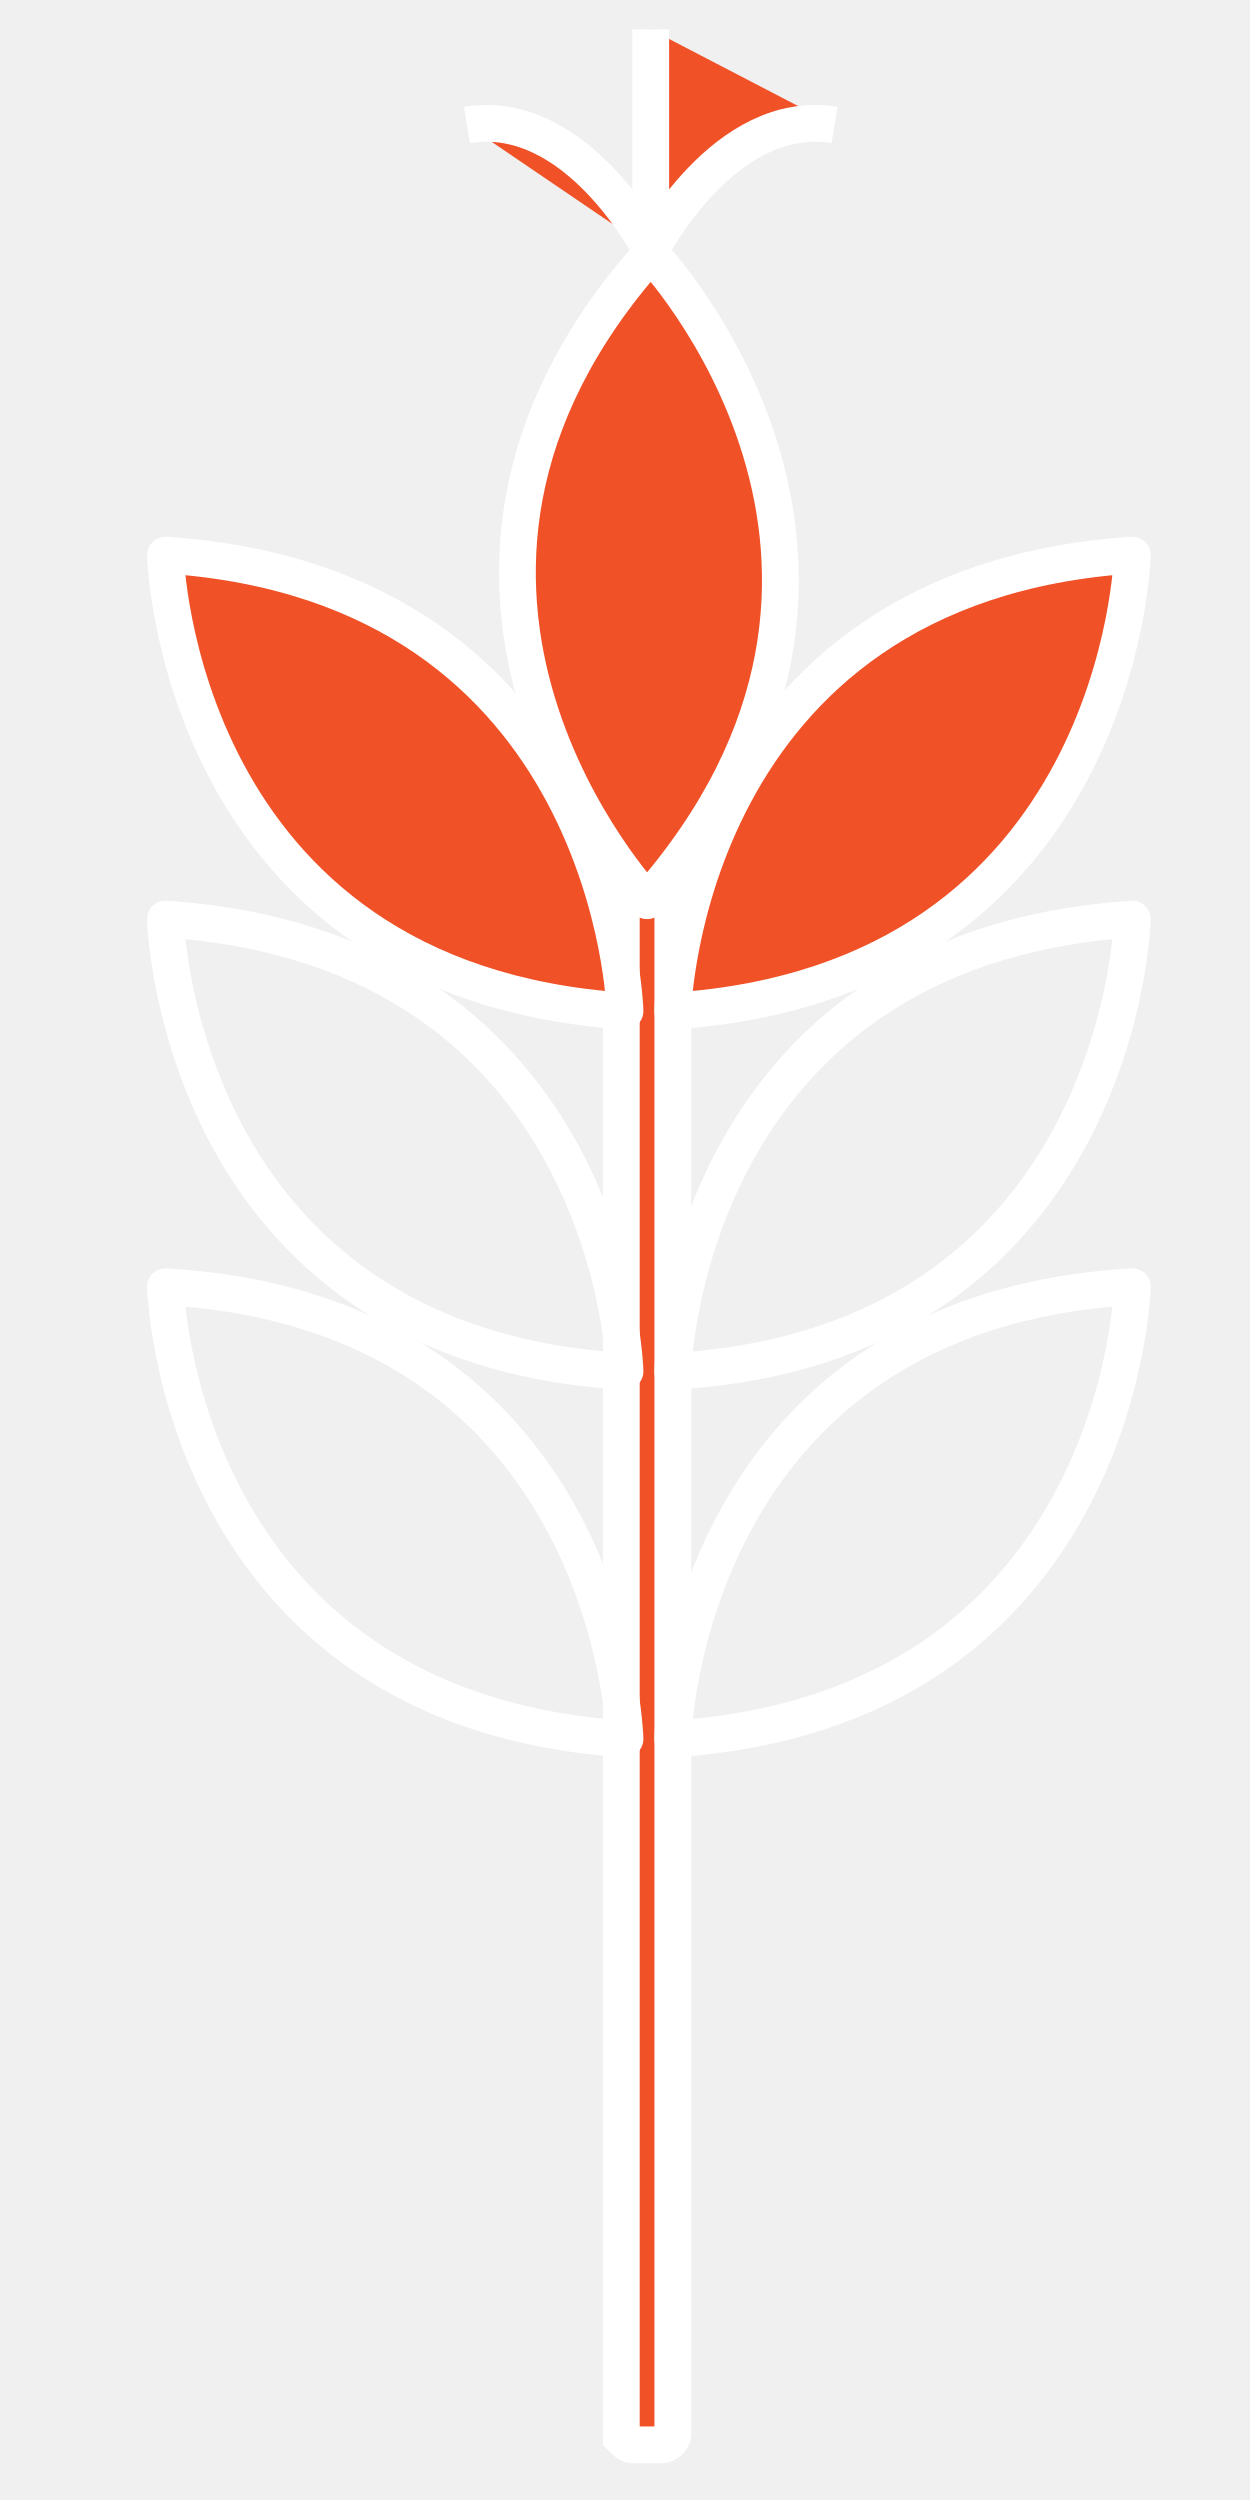
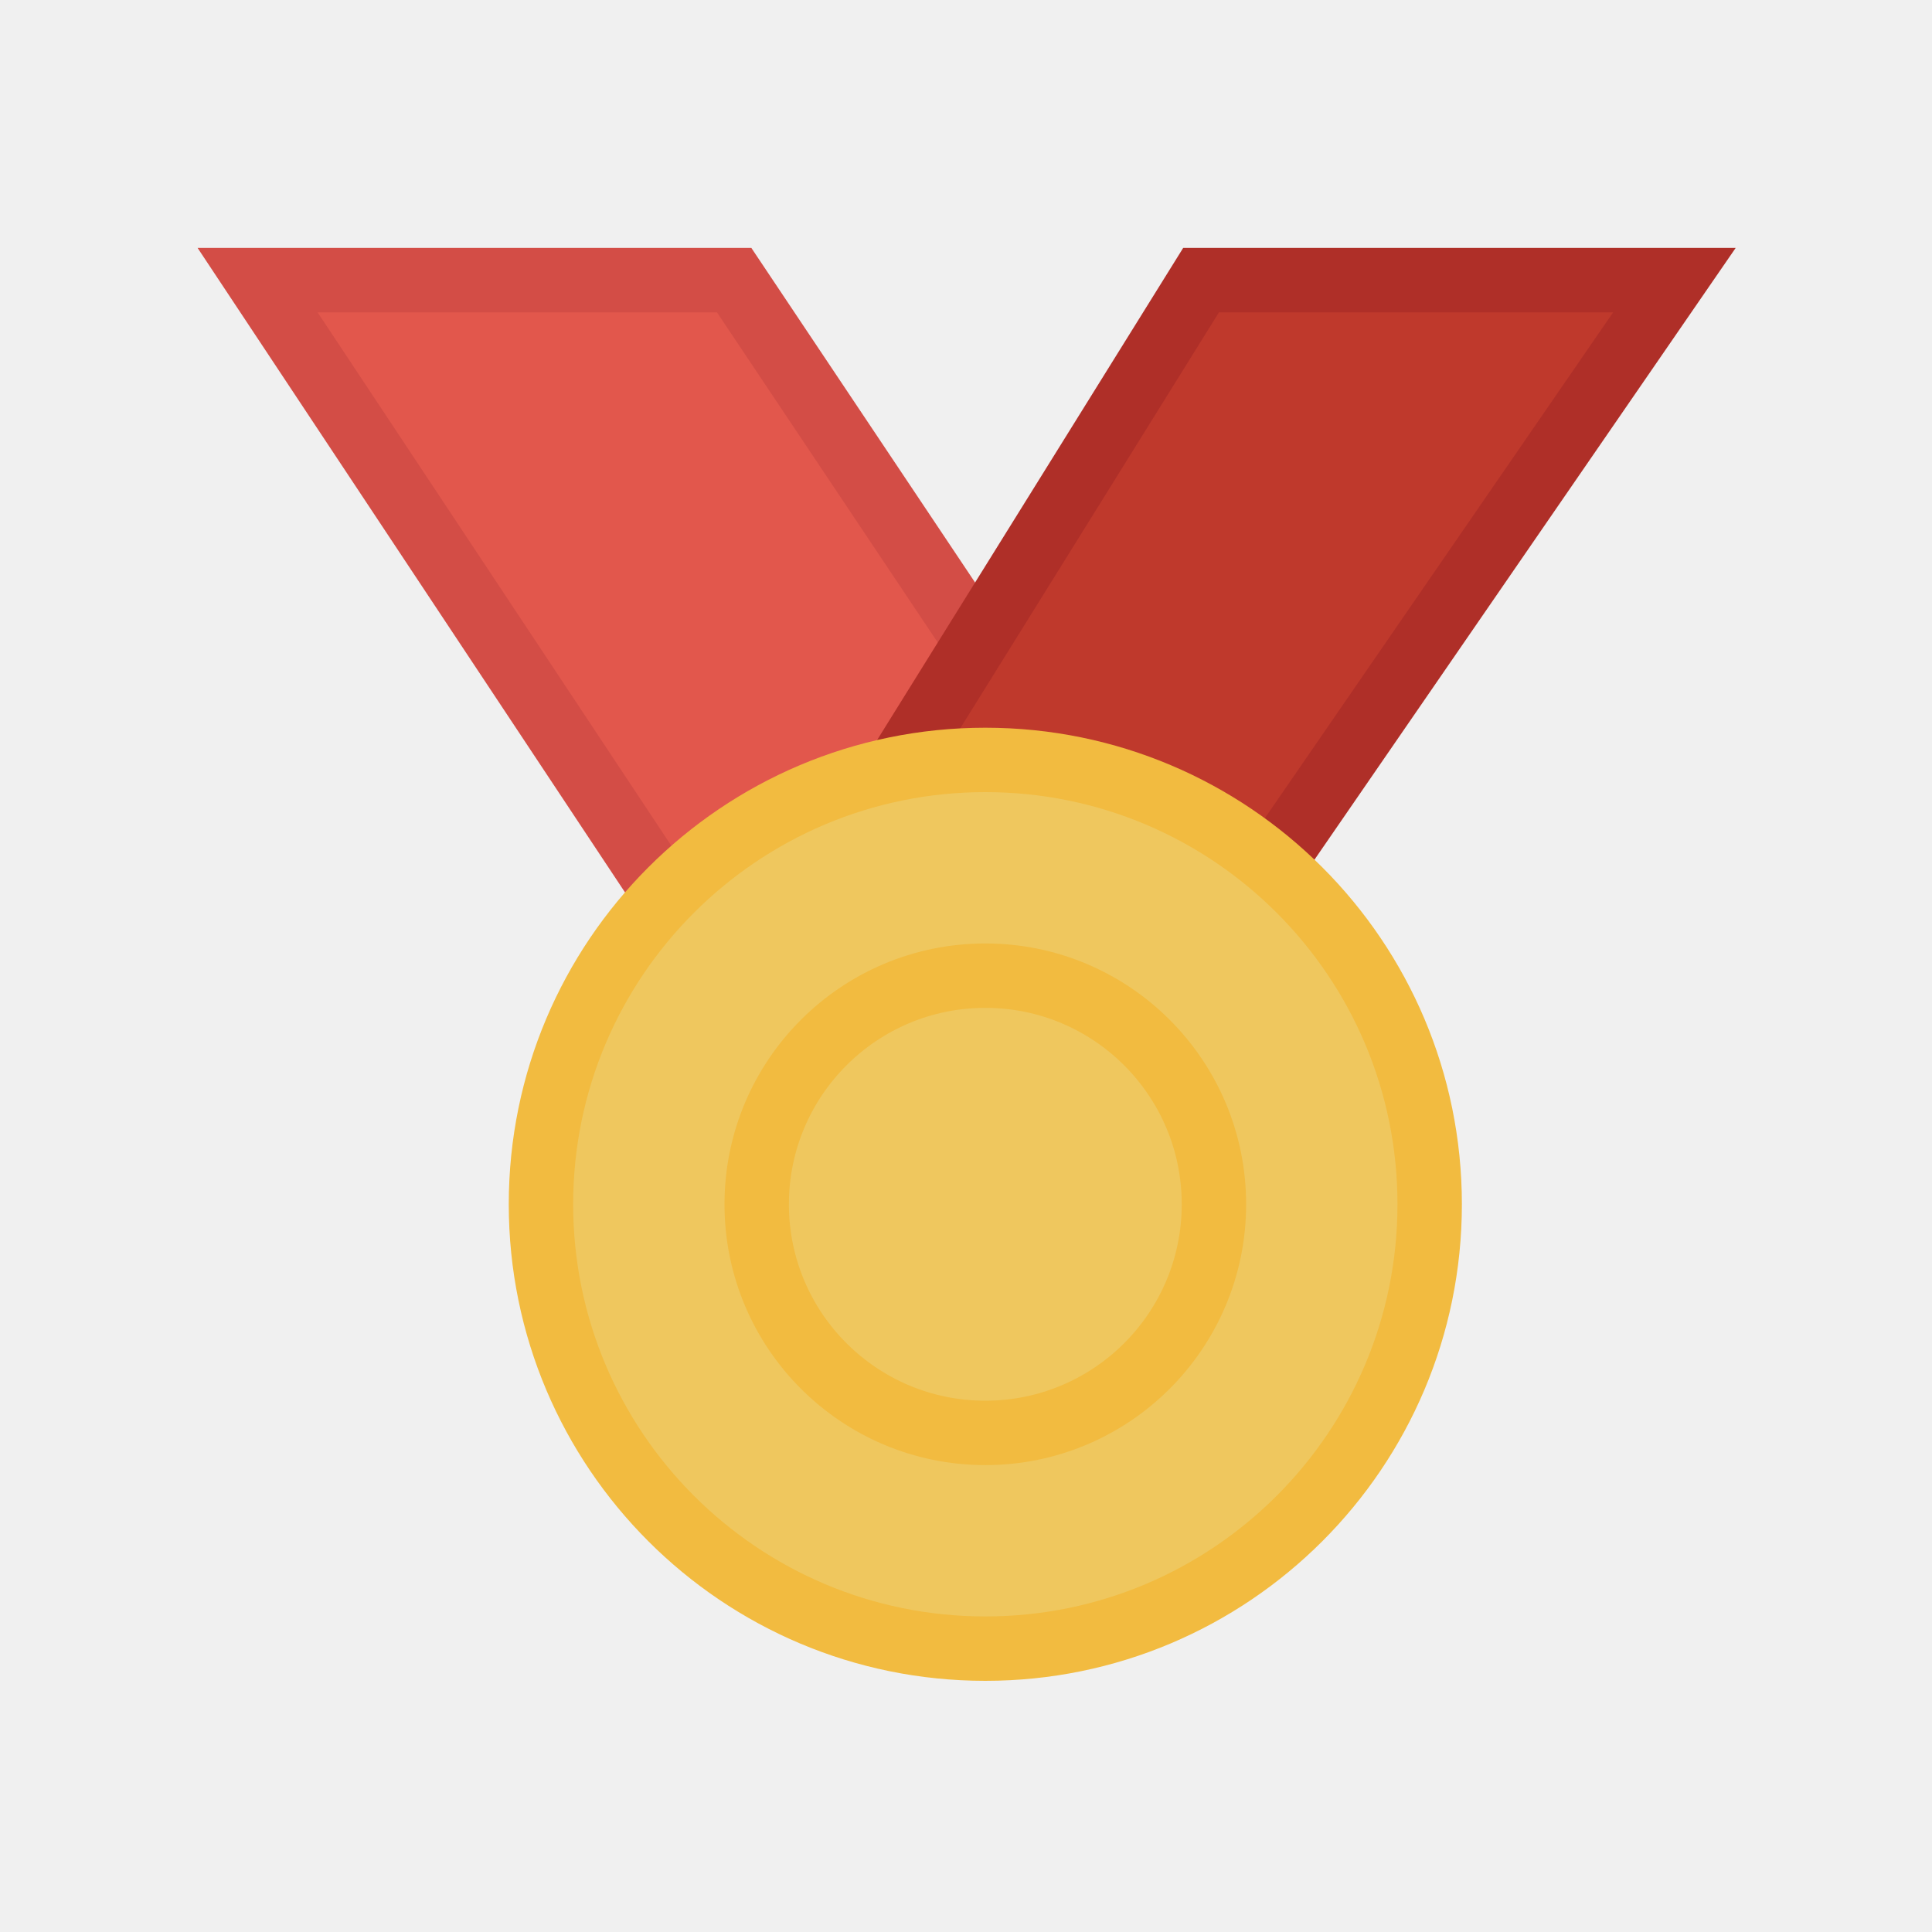
- <svg xmlns="http://www.w3.org/2000/svg" version="1.1" id="Layer_1" x="0px" y="0px" viewBox="0 0 34 68" style="enable-background:new 0 0 34 68;" xml:space="preserve">
+ <svg xmlns="http://www.w3.org/2000/svg" version="1.1" id="Layer_1" x="0px" y="0px" viewBox="0 0 60 60" style="enable-background:new 0 0 60 60;" xml:space="preserve">
  <style type="text/css">
- 	.st0{fill:#F05127;stroke:#FFFFFF;stroke-miterlimit:10;}
- 	.st1{fill:none;stroke:#FFFFFF;stroke-linecap:round;stroke-linejoin:round;stroke-miterlimit:10;}
- 	.st2{fill:#F05127;stroke:#FFFFFF;stroke-linecap:round;stroke-linejoin:round;stroke-miterlimit:10;}
+ 	.st0{fill:#E2574C;stroke:#D34D46;stroke-width:2;stroke-miterlimit:10;}
+ 	.st1{fill:#BF392C;stroke:#AF2F28;stroke-width:2;stroke-miterlimit:10;}
+ 	.st2{fill:#EFC75E;stroke:#F2BB40;stroke-width:2;stroke-miterlimit:10;}
</style>
-   <g>
-     <path class="st0" d="M17.2,66.5h0.8c0.1,0,0.3-0.1,0.3-0.3V23.8c0-0.1-0.1-0.3-0.3-0.3h-0.8c-0.1,0-0.3,0.1-0.3,0.3v42.5   C17,66.4,17.1,66.5,17.2,66.5z" />
-     <path class="st1" d="M18.3,37.3C30.5,36.6,30.8,25,30.8,25C18.6,25.8,18.3,37.3,18.3,37.3z" />
-     <path class="st1" d="M17,37.3C4.8,36.6,4.5,25,4.5,25C16.7,25.8,17,37.3,17,37.3z" />
-     <path class="st1" d="M18.3,47.3C30.5,46.5,30.8,35,30.8,35C18.6,35.7,18.3,47.3,18.3,47.3z" />
-     <path class="st1" d="M17,47.3C4.8,46.5,4.5,35,4.5,35C16.7,35.7,17,47.3,17,47.3z" />
-     <path class="st0" d="M17.7,6.8c0,0-2-3.9-5-3.4" />
-     <path class="st0" d="M22.7,3.4c-3-0.5-5,3.4-5,3.4V0.8" />
-     <path class="st2" d="M17.6,24.5c8.1-9.2,0.1-17.6,0.1-17.6C9.6,16,17.6,24.5,17.6,24.5z" />
-     <path class="st2" d="M18.3,27.5c12.2-0.8,12.5-12.4,12.5-12.4C18.6,15.9,18.3,27.5,18.3,27.5z" />
-     <path class="st2" d="M17,27.5C4.8,26.7,4.5,15.1,4.5,15.1C16.7,15.9,17,27.5,17,27.5z" />
-   </g>
+   <path class="st0" d="M8,8.7h14.8L33.7,25c0,0-6.7-1.7-12.9,3L8,8.7z" />
+   <path class="st1" d="M37.3,8.7H52L39.4,27c0,0-5.1-3.4-12.3-1.9L37.3,8.7z" />
+   <circle class="st2" cx="30.6" cy="37.4" r="13.8" />
+   <circle class="st2" cx="30.6" cy="37.4" r="7.1" />
</svg>
